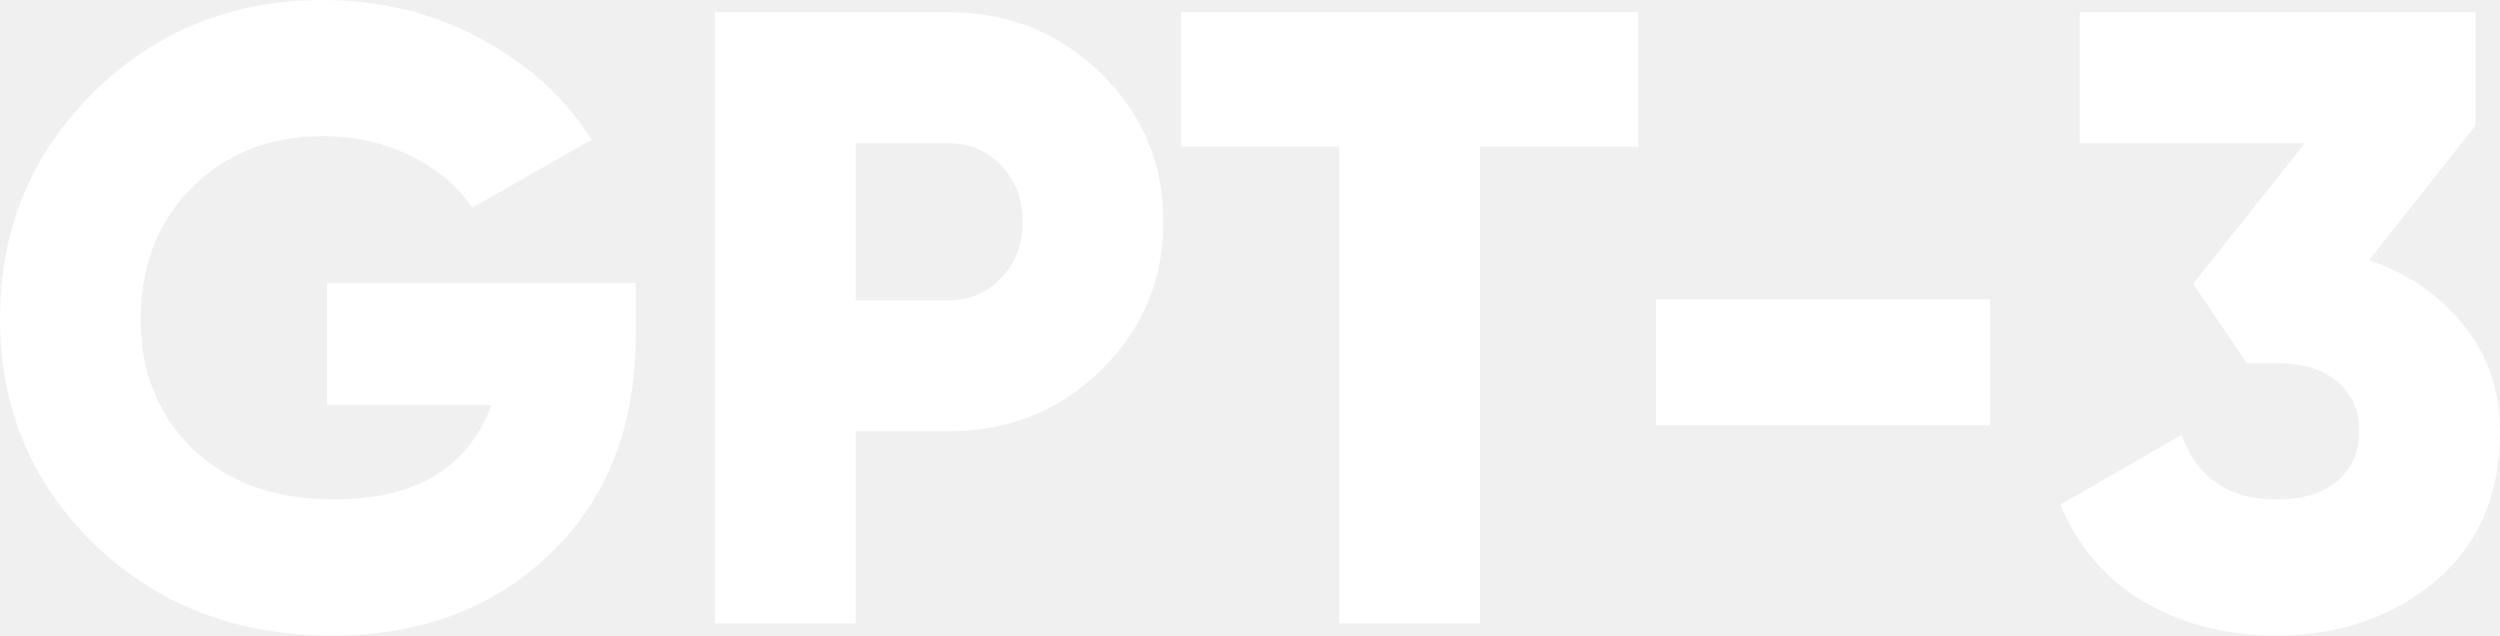
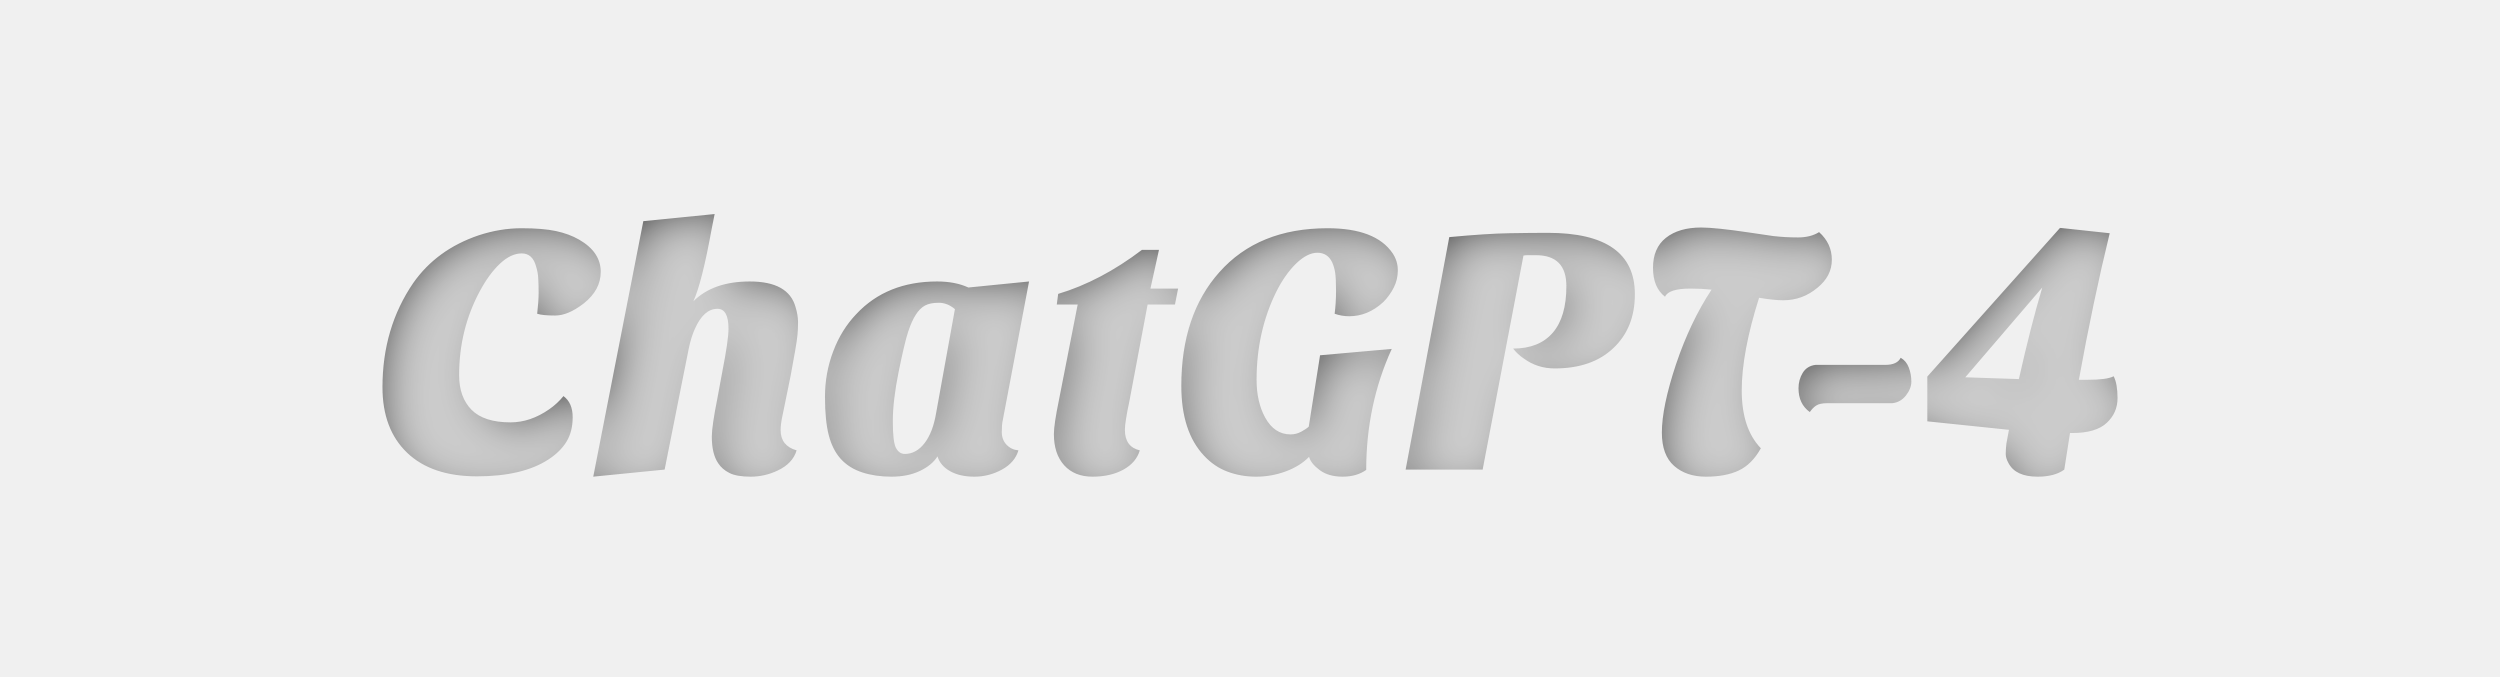
- <svg xmlns="http://www.w3.org/2000/svg" width="118" height="30" viewBox="0 0 118 30" fill="none">
-   <path d="M30.003 13.352V15.824C30.003 20.137 28.647 23.585 25.936 26.168C23.253 28.723 19.836 30 15.686 30C11.177 30 7.428 28.558 4.44 25.673C1.48 22.788 0 19.244 0 15.041C0 10.838 1.466 7.28 4.399 4.368C7.359 1.456 10.969 0 15.23 0C17.941 0 20.417 0.604 22.658 1.813C24.926 3.022 26.683 4.615 27.928 6.593L22.284 9.808C21.648 8.819 20.694 8.008 19.421 7.376C18.176 6.745 16.765 6.429 15.188 6.429C12.726 6.429 10.679 7.239 9.047 8.86C7.442 10.481 6.64 12.555 6.64 15.082C6.64 17.582 7.47 19.629 9.13 21.223C10.79 22.788 13.003 23.571 15.769 23.571C19.615 23.571 22.091 22.088 23.197 19.121H15.437V13.352H30.003Z" fill="white" />
-   <path d="M44.743 0.577C47.593 0.577 50 1.538 51.964 3.462C53.928 5.385 54.91 7.72 54.91 10.467C54.91 13.214 53.928 15.55 51.964 17.473C50 19.396 47.593 20.357 44.743 20.357H40.386V29.423H33.746V0.577H44.743ZM44.743 14.176C45.767 14.176 46.611 13.819 47.275 13.104C47.938 12.39 48.27 11.511 48.27 10.467C48.27 9.423 47.938 8.544 47.275 7.83C46.611 7.115 45.767 6.758 44.743 6.758H40.386V14.176H44.743Z" fill="white" />
-   <path d="M77.322 0.577V6.923H69.853V29.423H63.213V6.923H55.743V0.577H77.322Z" fill="white" />
-   <path d="M78.162 20.069V14.135H93.931V20.069H78.162Z" fill="white" />
-   <path d="M111.817 12.28C113.67 12.912 115.164 13.942 116.299 15.371C117.433 16.772 118 18.434 118 20.357C118 23.379 116.976 25.742 114.929 27.445C112.882 29.148 110.378 30 107.418 30C105.122 30 103.061 29.478 101.235 28.434C99.437 27.39 98.109 25.852 97.251 23.819L102.978 20.522C103.697 22.555 105.177 23.571 107.418 23.571C108.718 23.571 109.7 23.269 110.364 22.665C111.028 22.06 111.36 21.291 111.36 20.357C111.36 19.423 111.028 18.654 110.364 18.049C109.7 17.445 108.718 17.143 107.418 17.143H106.049L103.517 13.393L108.787 6.758H98.164V0.577H116.838V5.934L111.817 12.28Z" fill="white" />
+ <svg xmlns="http://www.w3.org/2000/svg" width="450.838px" height="122px" viewBox="24.581 14 450.838 122" style="background: rgba(0, 0, 0, 0);" preserveAspectRatio="xMidYMid">
+   <defs>
+     <filter id="editing-hole" x="-100%" y="-100%" width="300%" height="300%">
+       <feFlood flood-color="#000" result="black" />
+       <feMorphology operator="dilate" radius="2" in="SourceGraphic" result="erode" />
+       <feGaussianBlur in="erode" stdDeviation="4" result="blur" />
+       <feOffset in="blur" dx="2" dy="2" result="offset" />
+       <feComposite operator="atop" in="offset" in2="black" result="merge" />
+       <feComposite operator="in" in="merge" in2="SourceGraphic" result="inner-shadow" />
+     </filter>
+   </defs>
+   <g filter="url(#editing-hole)">
+     <g transform="translate(91.69497, 98.68)">
+       <path d="M34.50-13.25L34.50-13.25L34.50-13.25Q36.16-12.03 36.16-9.44L36.16-9.44L36.16-9.44Q36.16-6.85 35.04-5.02L35.04-5.02L35.04-5.02Q33.92-3.20 31.74-1.79L31.74-1.79L31.74-1.79Q27.07 1.22 18.91 1.22L18.91 1.22L18.91 1.22Q10.75 1.22 6.30-3.04L6.30-3.04L6.30-3.04Q1.86-7.30 1.86-14.85L1.86-14.85L1.86-14.85Q1.86-25.54 7.42-33.66L7.42-33.66L7.42-33.66Q11.65-39.68 19.20-42.24L19.20-42.24L19.20-42.24Q23.10-43.52 26.94-43.52L26.94-43.52L26.94-43.52Q30.78-43.52 33.15-43.01L33.15-43.01L33.15-43.01Q35.52-42.50 37.31-41.47L37.31-41.47L37.31-41.47Q41.22-39.23 41.22-35.65L41.22-35.65L41.22-35.65Q41.22-32.38 38.14-29.95L38.14-29.95L38.14-29.95Q35.33-27.78 33.02-27.78L33.02-27.78L33.02-27.78Q30.72-27.78 29.76-28.10L29.76-28.10L29.76-28.10Q30.02-30.40 30.02-31.90L30.02-31.90L30.02-31.90Q30.02-33.41 29.95-34.50L29.95-34.50L29.95-34.50Q29.89-35.58 29.57-36.61L29.57-36.61L29.57-36.61Q28.93-38.98 26.98-38.98L26.98-38.98L26.98-38.98Q25.02-38.98 23.07-37.15L23.07-37.15L23.07-37.15Q21.12-35.33 19.46-32.26L19.46-32.26L19.46-32.26Q15.68-25.28 15.68-17.02L15.68-17.02L15.68-17.02Q15.68-13.06 17.92-10.78L17.92-10.78L17.92-10.78Q20.16-8.51 24.96-8.51L24.96-8.51L24.96-8.51Q28.54-8.51 31.94-10.88L31.94-10.88L31.94-10.88Q33.41-11.90 34.50-13.25ZM73.66-7.10L73.66-7.10L73.66-7.10Q73.66-4.29 76.54-3.46L76.54-3.46L76.54-3.46Q75.84-1.09 73.09 0.19L73.09 0.19L73.09 0.19Q70.78 1.28 68.26 1.28L68.26 1.28L68.26 1.28Q65.73 1.28 64.42 0.61L64.42 0.61L64.42 0.61Q63.10-0.06 62.40-1.15L62.40-1.15L62.40-1.15Q61.25-2.82 61.25-5.95L61.25-5.95L61.25-5.95Q61.25-7.81 62.27-12.93L62.27-12.93L63.17-17.79L63.17-17.79Q64.26-23.36 64.26-25.41L64.26-25.41L64.26-25.41Q64.26-28.99 62.27-28.99L62.27-28.99L62.27-28.99Q59.78-28.99 58.18-25.34L58.18-25.34L58.18-25.34Q57.54-23.94 57.09-21.82L57.09-21.82L52.74 0L39.87 1.28L48.90-44.80L61.76-46.08L61.25-43.52L61.25-43.52Q59.46-33.66 57.92-30.34L57.92-30.34L57.92-30.34Q61.50-33.92 68.10-33.92L68.10-33.92L68.10-33.92Q75.07-33.92 76.35-29.31L76.35-29.31L76.35-29.31Q76.80-27.84 76.80-26.56L76.80-26.56L76.80-26.56Q76.80-25.28 76.70-24.29L76.70-24.29L76.70-24.29Q76.61-23.30 76.29-21.50L76.29-21.50L75.46-16.90L73.98-9.66L73.98-9.66Q73.66-8.19 73.66-7.10ZM84.51-1.92L84.51-1.92L84.51-1.92Q83.01-3.58 82.34-6.21L82.34-6.21L82.34-6.21Q81.66-8.83 81.66-13.12L81.66-13.12L81.66-13.12Q81.66-17.41 83.14-21.31L83.14-21.31L83.14-21.31Q84.61-25.22 87.30-28.03L87.30-28.03L87.30-28.03Q92.80-33.92 101.89-33.92L101.89-33.92L101.89-33.92Q105.15-33.92 107.52-32.83L107.52-32.83L118.46-33.92L113.73-8.96L113.73-8.96Q113.54-8.19 113.54-6.78L113.54-6.78L113.54-6.78Q113.54-5.38 114.40-4.48L114.40-4.48L114.40-4.48Q115.26-3.58 116.54-3.46L116.54-3.46L116.54-3.46Q115.90-1.28 113.57 0L113.57 0L113.57 0Q111.23 1.28 108.61 1.28L108.61 1.28L108.61 1.28Q105.98 1.28 104.22 0.29L104.22 0.29L104.22 0.29Q102.46-0.70 101.95-2.37L101.95-2.37L101.95-2.37Q100.93-0.77 98.75 0.26L98.75 0.26L98.75 0.26Q96.58 1.28 93.66 1.28L93.66 1.28L93.66 1.28Q90.75 1.28 88.38 0.51L88.38 0.51L88.38 0.51Q86.02-0.26 84.51-1.92ZM98.02-27.90L98.02-27.90L98.02-27.90Q97.28-26.75 96.64-24.80L96.64-24.80L96.64-24.80Q96-22.85 94.94-17.63L94.94-17.63L94.94-17.63Q93.89-12.42 93.89-8.70L93.89-8.70L93.89-8.70Q93.89-4.99 94.46-3.90L94.46-3.90L94.46-3.90Q95.04-2.82 96.06-2.82L96.06-2.82L96.06-2.82Q98.11-2.82 99.62-4.77L99.62-4.77L99.62-4.77Q101.12-6.72 101.70-10.18L101.70-10.18L105.09-28.93L105.09-28.93Q103.74-30.08 102.18-30.08L102.18-30.08L102.18-30.08Q100.61-30.08 99.68-29.57L99.68-29.57L99.68-29.57Q98.75-29.06 98.02-27.90ZM122.94-6.40L122.94-6.40L122.94-6.40Q122.94-8.13 123.84-12.48L123.84-12.48L127.23-29.76L123.46-29.76L123.71-31.68L123.71-31.68Q131.39-33.98 138.82-39.62L138.82-39.62L141.89-39.62L140.35-32.64L145.34-32.64L144.77-29.76L139.84-29.76L136.58-12.48L136.58-12.48Q135.74-8.51 135.74-7.17L135.74-7.17L135.74-7.17Q135.74-4.10 138.43-3.46L138.43-3.46L138.43-3.46Q137.79-1.28 135.49 0L135.49 0L135.49 0Q133.18 1.28 129.92 1.28L129.92 1.28L129.92 1.28Q126.66 1.28 124.80-0.77L124.80-0.77L124.80-0.77Q122.94-2.82 122.94-6.40ZM170.94-20.61L183.87-21.76L183.87-21.76Q179.26-11.65 179.26 0.06L179.26 0.06L179.26 0.06Q177.54 1.28 175.01 1.28L175.01 1.28L175.01 1.28Q172.48 1.28 170.88 0.10L170.88 0.10L170.88 0.10Q169.28-1.09 168.96-2.30L168.96-2.30L168.96-2.30Q167.36-0.64 164.77 0.32L164.77 0.32L164.77 0.32Q162.18 1.28 159.42 1.28L159.42 1.28L159.42 1.28Q156.67 1.28 154.27 0.38L154.27 0.38L154.27 0.38Q151.87-0.51 150.02-2.50L150.02-2.50L150.02-2.50Q145.92-6.85 145.92-15.10L145.92-15.10L145.92-15.10Q145.92-27.90 152.77-35.58L152.77-35.58L152.77-35.58Q159.81-43.52 172.29-43.52L172.29-43.52L172.29-43.52Q180.93-43.52 184.00-39.04L184.00-39.04L184.00-39.04Q184.96-37.63 184.96-35.94L184.96-35.94L184.96-35.94Q184.96-34.24 184.22-32.80L184.22-32.80L184.22-32.80Q183.49-31.36 182.34-30.21L182.34-30.21L182.34-30.21Q179.58-27.65 176.19-27.65L176.19-27.65L176.19-27.65Q174.85-27.65 173.57-28.10L173.57-28.10L173.57-28.10Q173.82-30.02 173.82-32.26L173.82-32.26L173.82-32.26Q173.82-34.50 173.66-35.52L173.66-35.52L173.66-35.52Q173.50-36.54 173.12-37.38L173.12-37.38L173.12-37.38Q172.29-39.10 170.46-39.10L170.46-39.10L170.46-39.10Q168.64-39.10 166.62-37.15L166.62-37.15L166.62-37.15Q164.61-35.20 163.01-32L163.01-32L163.01-32Q159.49-24.83 159.49-16.19L159.49-16.19L159.49-16.19Q159.49-12.22 161.02-9.41L161.02-9.41L161.02-9.41Q162.69-6.34 165.63-6.34L165.63-6.34L165.63-6.34Q166.66-6.34 167.58-6.85L167.58-6.85L167.58-6.85Q168.51-7.36 168.90-7.74L168.90-7.74L170.94-20.61ZM212.03-42.69L212.03-42.69L212.03-42.69Q227.71-42.69 227.71-31.62L227.71-31.62L227.71-31.62Q227.71-25.54 223.81-21.89L223.81-21.89L223.81-21.89Q219.97-18.24 213.25-18.24L213.25-18.24L213.25-18.24Q210.11-18.24 207.68-20.03L207.68-20.03L207.68-20.03Q206.53-20.80 205.76-21.82L205.76-21.82L205.76-21.82Q210.43-21.82 212.90-24.67L212.90-24.67L212.90-24.67Q215.36-27.52 215.36-33.09L215.36-33.09L215.36-33.09Q215.36-38.66 209.86-38.66L209.86-38.66L208.32-38.66L208.32-38.66Q207.94-38.66 207.62-38.59L207.62-38.59L200.26 0L186.37 0L194.24-41.92L194.24-41.92Q201.09-42.56 205.06-42.62L205.06-42.62L205.06-42.62Q209.02-42.69 212.03-42.69ZM233.15-31.17L233.15-31.17L233.15-31.17Q230.98-32.83 230.98-36.38L230.98-36.38L230.98-36.38Q230.98-39.94 233.31-41.79L233.31-41.79L233.31-41.79Q235.65-43.65 239.68-43.65L239.68-43.65L239.68-43.65Q242.24-43.65 248.32-42.75L248.32-42.75L252.67-42.11L252.67-42.11Q254.85-41.86 257.12-41.86L257.12-41.86L257.12-41.86Q259.39-41.86 260.93-42.82L260.93-42.82L260.93-42.82Q263.23-40.77 263.23-37.82L263.23-37.82L263.23-37.82Q263.23-34.88 260.61-32.77L260.61-32.77L260.61-32.77Q257.92-30.53 254.46-30.53L254.46-30.53L254.46-30.53Q252.80-30.53 250.11-30.98L250.11-30.98L250.11-30.98Q246.98-21.12 246.98-14.27L246.98-14.27L246.98-14.27Q246.98-7.42 250.43-3.84L250.43-3.84L250.43-3.84Q248.83-0.96 246.46 0.16L246.46 0.16L246.46 0.16Q244.10 1.28 240.54 1.28L240.54 1.28L240.54 1.28Q236.99 1.28 234.78-0.67L234.78-0.67L234.78-0.67Q232.58-2.62 232.58-6.66L232.58-6.66L232.58-6.66Q232.58-11.33 235.14-19.01L235.14-19.01L235.14-19.01Q237.70-26.62 241.54-32.45L241.54-32.45L241.54-32.45Q239.68-32.64 237.76-32.64L237.76-32.64L237.76-32.64Q233.79-32.64 233.15-31.17ZM259.26-10.37L259.26-10.37L259.26-10.37Q257.22-11.84 257.22-14.66L257.22-14.66L257.22-14.66Q257.22-16.19 257.98-17.44L257.98-17.44L257.98-17.44Q258.75-18.69 260.29-18.88L260.29-18.88L272.90-18.88L272.90-18.88Q275.01-18.88 275.65-20.16L275.65-20.16L275.65-20.16Q276.67-19.58 277.12-18.37L277.12-18.37L277.12-18.37Q277.57-17.15 277.57-15.87L277.57-15.87L277.57-15.87Q277.57-14.59 276.58-13.34L276.58-13.34L276.58-13.34Q275.58-12.10 274.11-11.97L274.11-11.97L262.40-11.97L262.40-11.97Q261.06-11.97 260.42-11.55L260.42-11.55L260.42-11.55Q259.78-11.14 259.26-10.37ZM314.05-16.83L314.05-16.83L314.05-16.83Q314.75-15.49 314.75-12.86L314.75-12.86L314.75-12.86Q314.75-10.24 312.80-8.42L312.80-8.42L312.80-8.42Q310.85-6.59 306.56-6.59L306.56-6.59L306.18-6.59L305.15 0L305.15 0Q303.42 1.28 300.35 1.28L300.35 1.28L300.35 1.28Q296.38 1.28 295.10-1.15L295.10-1.15L295.10-1.15Q294.59-2.05 294.59-2.82L294.59-2.82L294.59-2.82Q294.59-3.71 294.72-4.74L294.72-4.74L295.17-7.17L280.45-8.70L280.45-16.77L304.38-43.58L304.38-43.52L304.45-43.58L313.34-42.62L313.34-42.62Q310.34-30.34 307.78-16.19L307.78-16.19L309.25-16.19L309.25-16.19Q312.90-16.19 314.05-16.83ZM301.18-32.83L287.30-16.64L296.96-16.32L296.96-16.32Q299.07-25.73 301.18-32.83L301.18-32.83Z" fill="#ccc" />
+     </g>
+   </g>
+   <style>text {
+   font-size: 64px;
+   font-family: Arial Black;
+   dominant-baseline: central;
+   text-anchor: middle;
+ }</style>
</svg>
